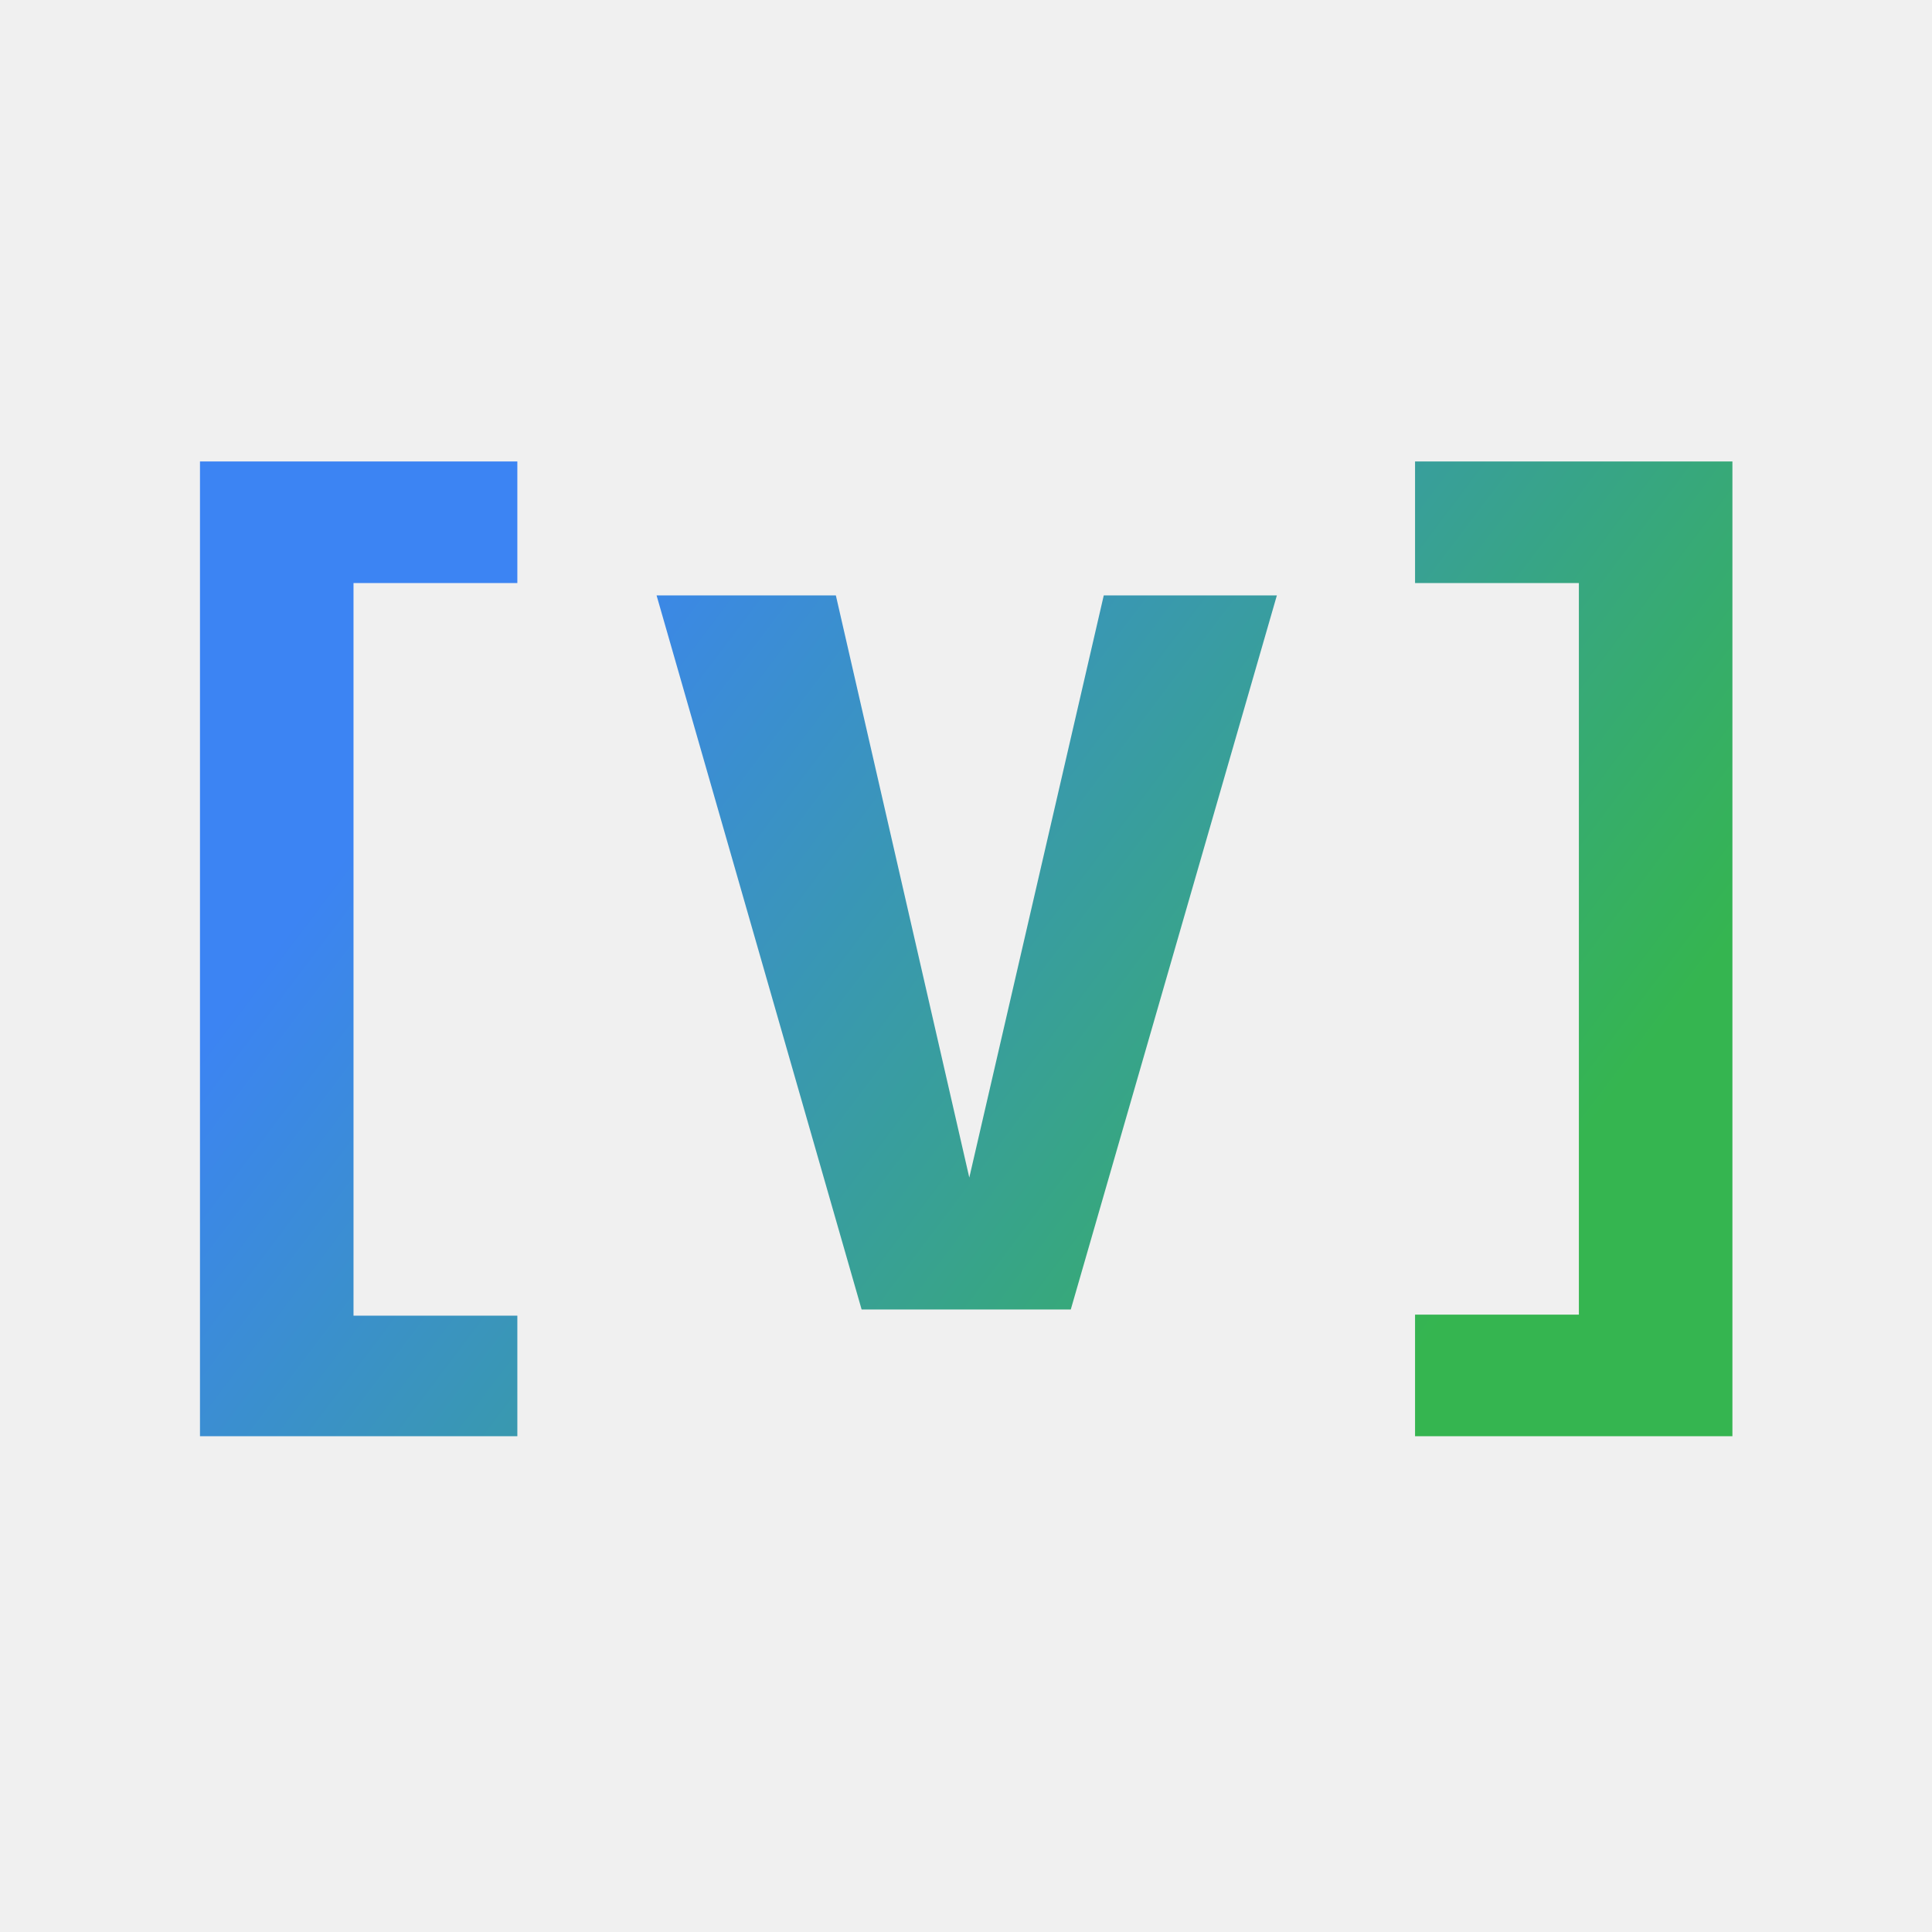
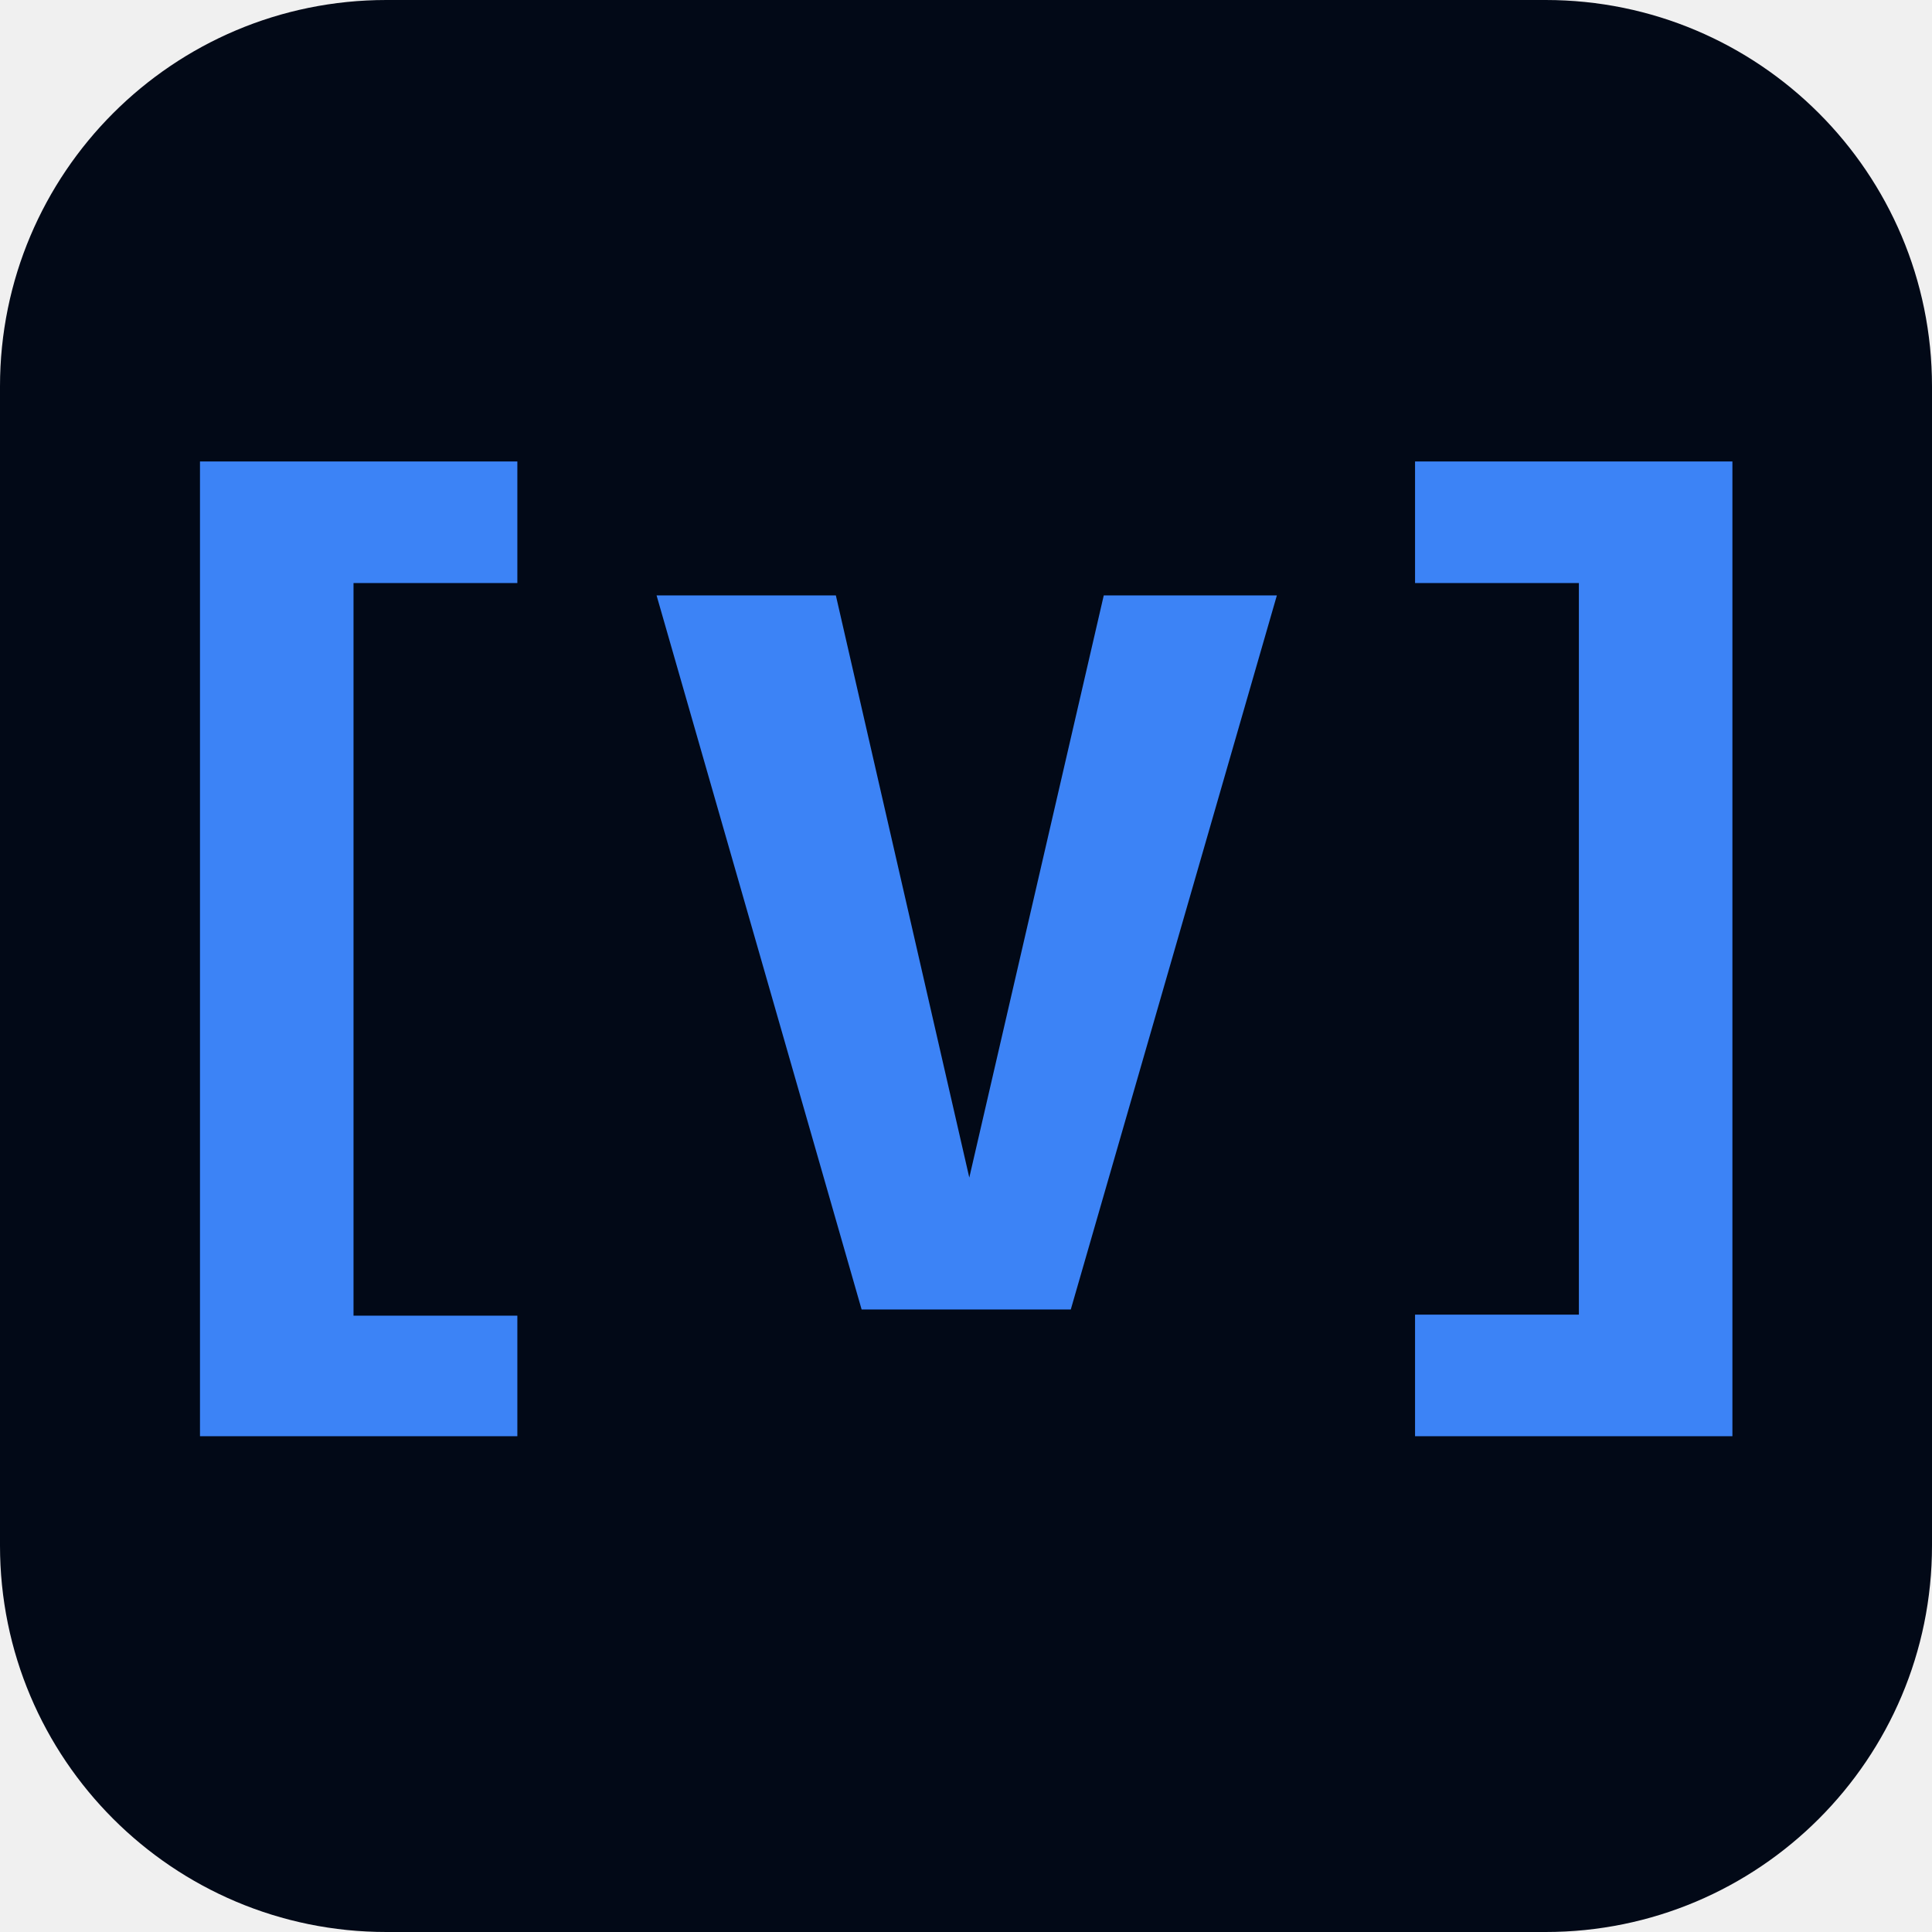
<svg xmlns="http://www.w3.org/2000/svg" width="180" height="180" viewBox="0 0 180 180" fill="none">
-   <g clip-path="url(#clip0_13_3)">
-     <path d="M18.632 133.808V42.992H48.2V54.32H32.936V122.576H48.2V133.808H18.632ZM90.307 109.712L102.835 55.472H118.963L99.763 122H80.275L61.171 55.472H77.875L90.307 109.712ZM161.405 42.992V133.808H131.837V122.48H147.101V54.32H131.837V42.992H161.405Z" fill="url(#paint0_linear_13_3)" />
+   <g clip-path="url(#clip0_116_10)">
+     <rect width="180" height="180" rx="36" fill="#020917" />
+     <path d="M18.632 133.808V42.992H48.2V54.32H32.936V122.576H48.2V133.808H18.632ZM90.307 109.712L102.835 55.472H118.963L99.763 122H80.275L61.171 55.472H77.875L90.307 109.712ZM161.405 42.992V133.808H131.837V122.48H147.101V54.32H131.837V42.992H161.405Z" fill="#3C83F6" />
  </g>
  <defs>
-     <linearGradient id="paint0_linear_13_3" x1="47" y1="60" x2="133" y2="125" gradientUnits="userSpaceOnUse">
-       <stop stop-color="#3C84F3" />
-       <stop offset="1" stop-color="#35B550" />
-     </linearGradient>
-     <clipPath id="clip0_13_3">
-       <rect width="180" height="180" rx="50" fill="white" />
+     <clipPath id="clip0_116_10">
+       <rect width="180" height="180" rx="36" fill="white" />
    </clipPath>
  </defs>
</svg>
